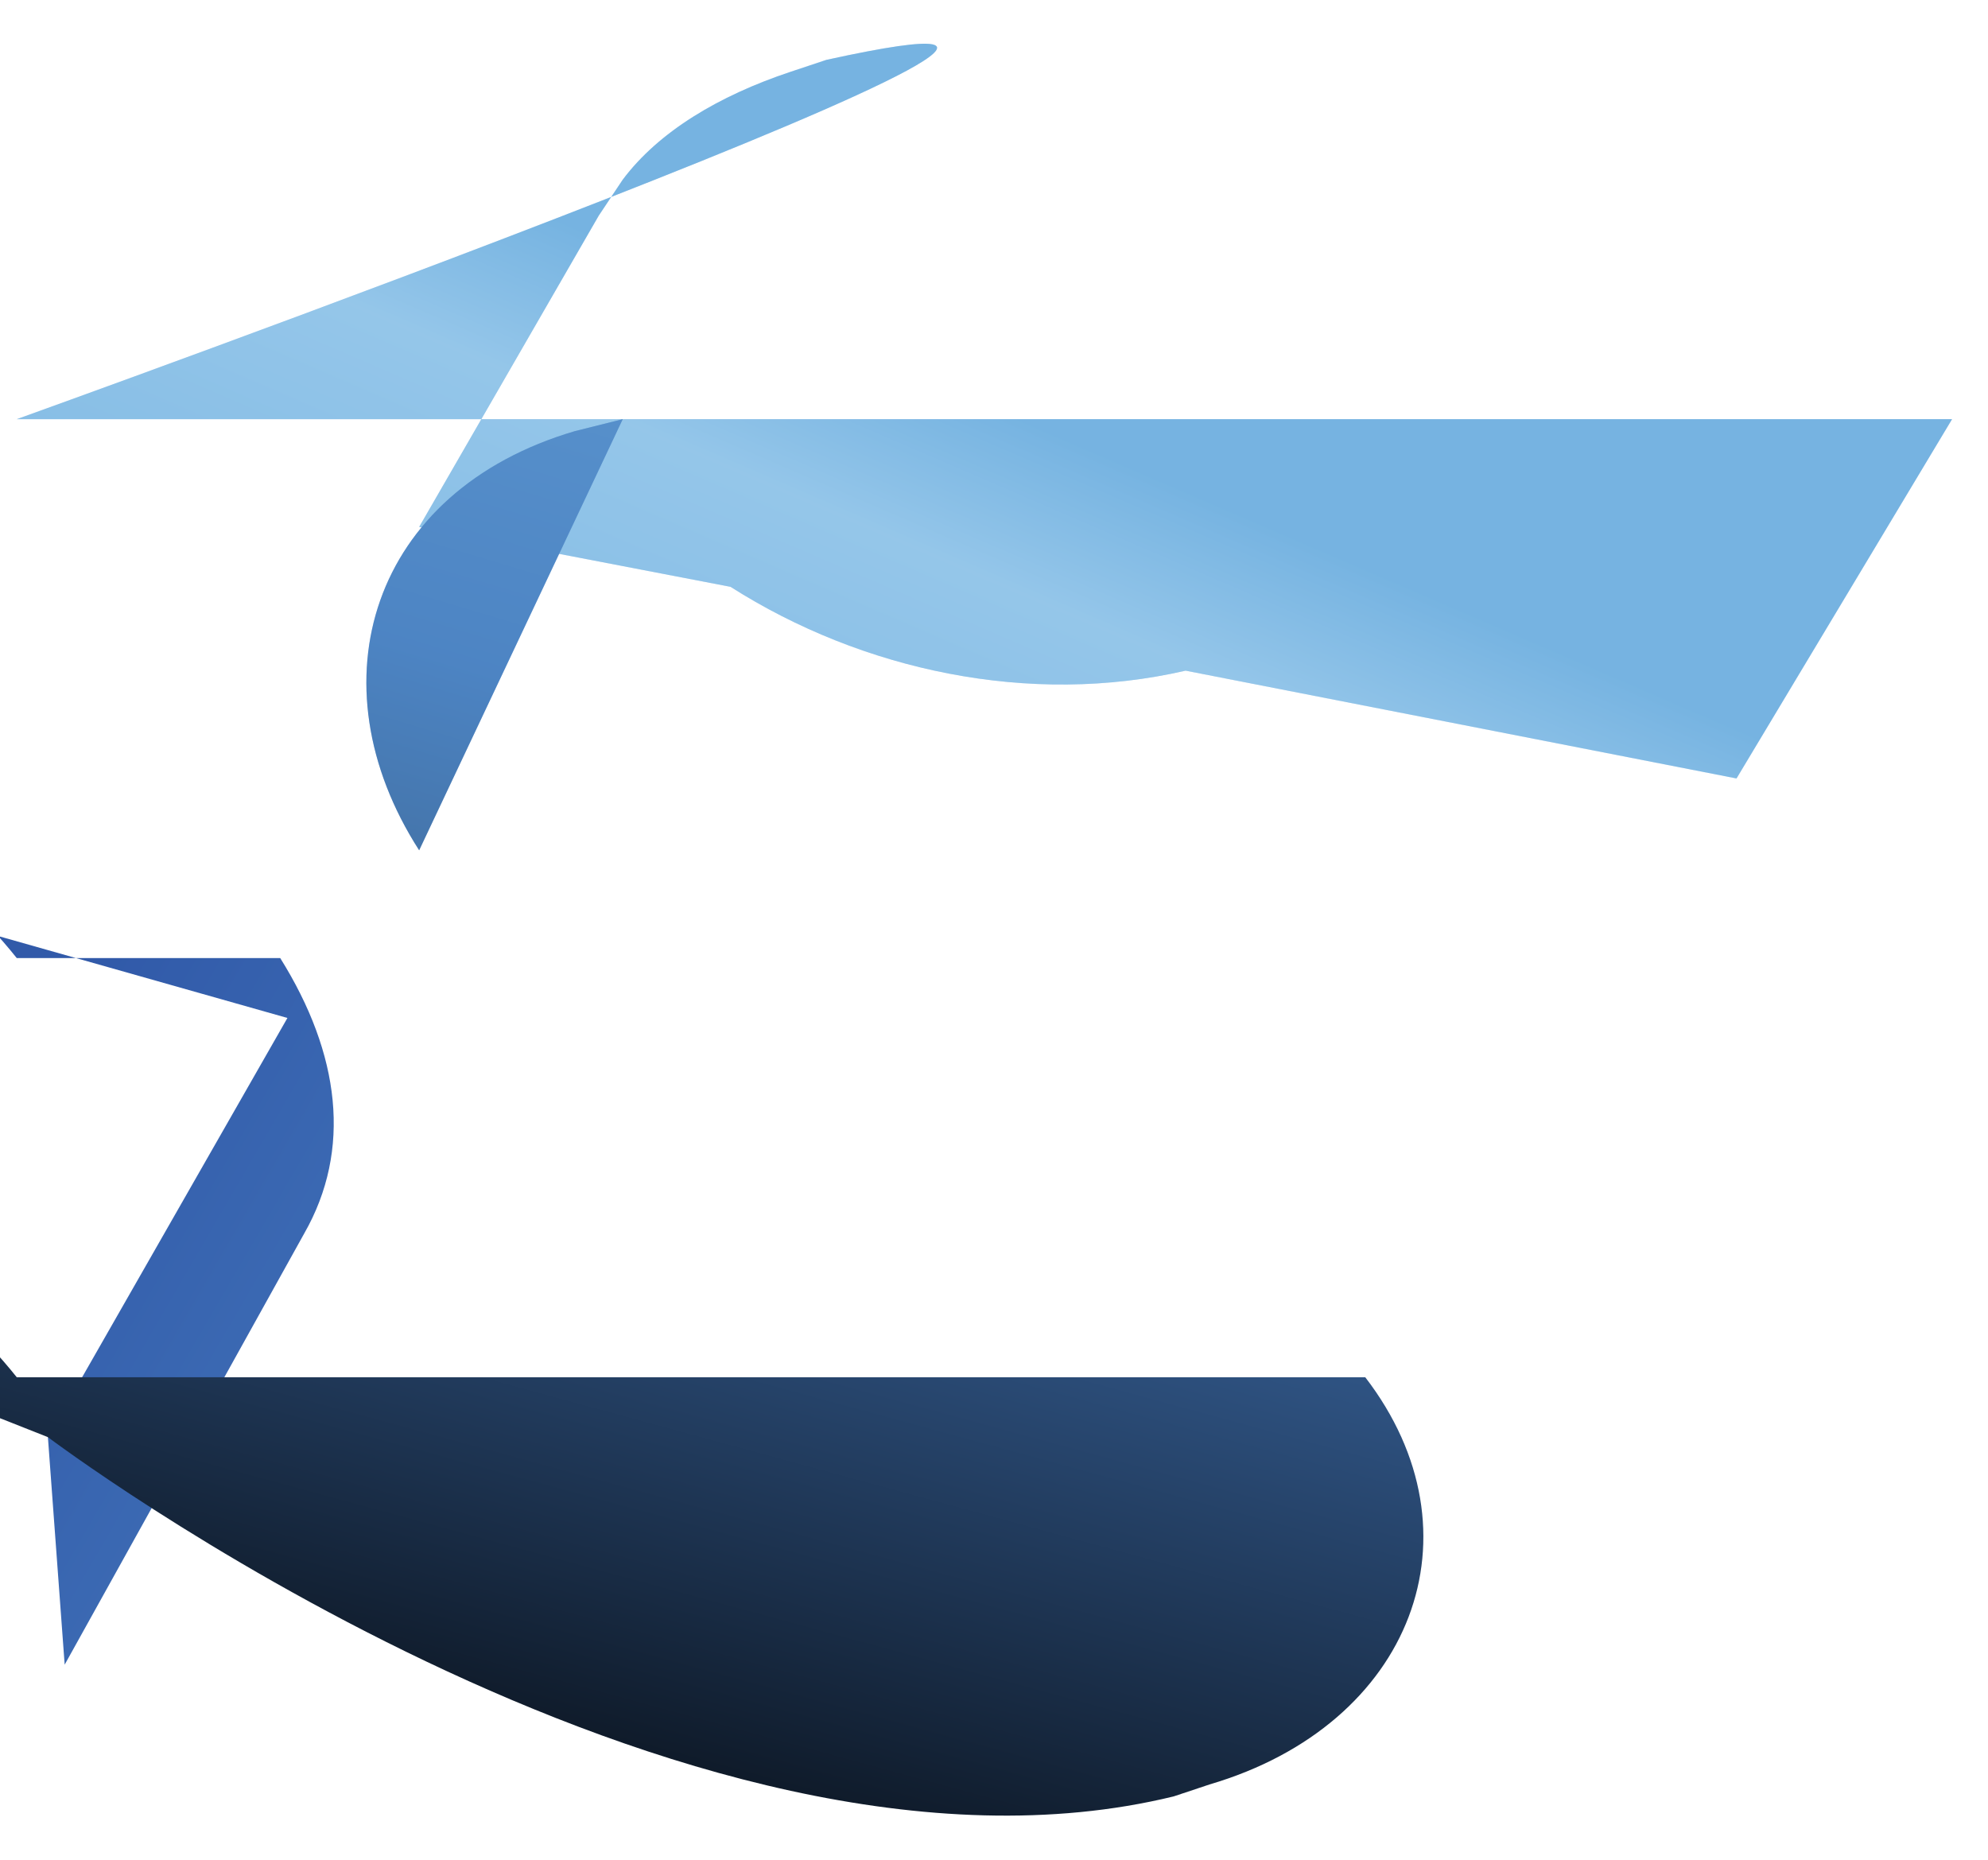
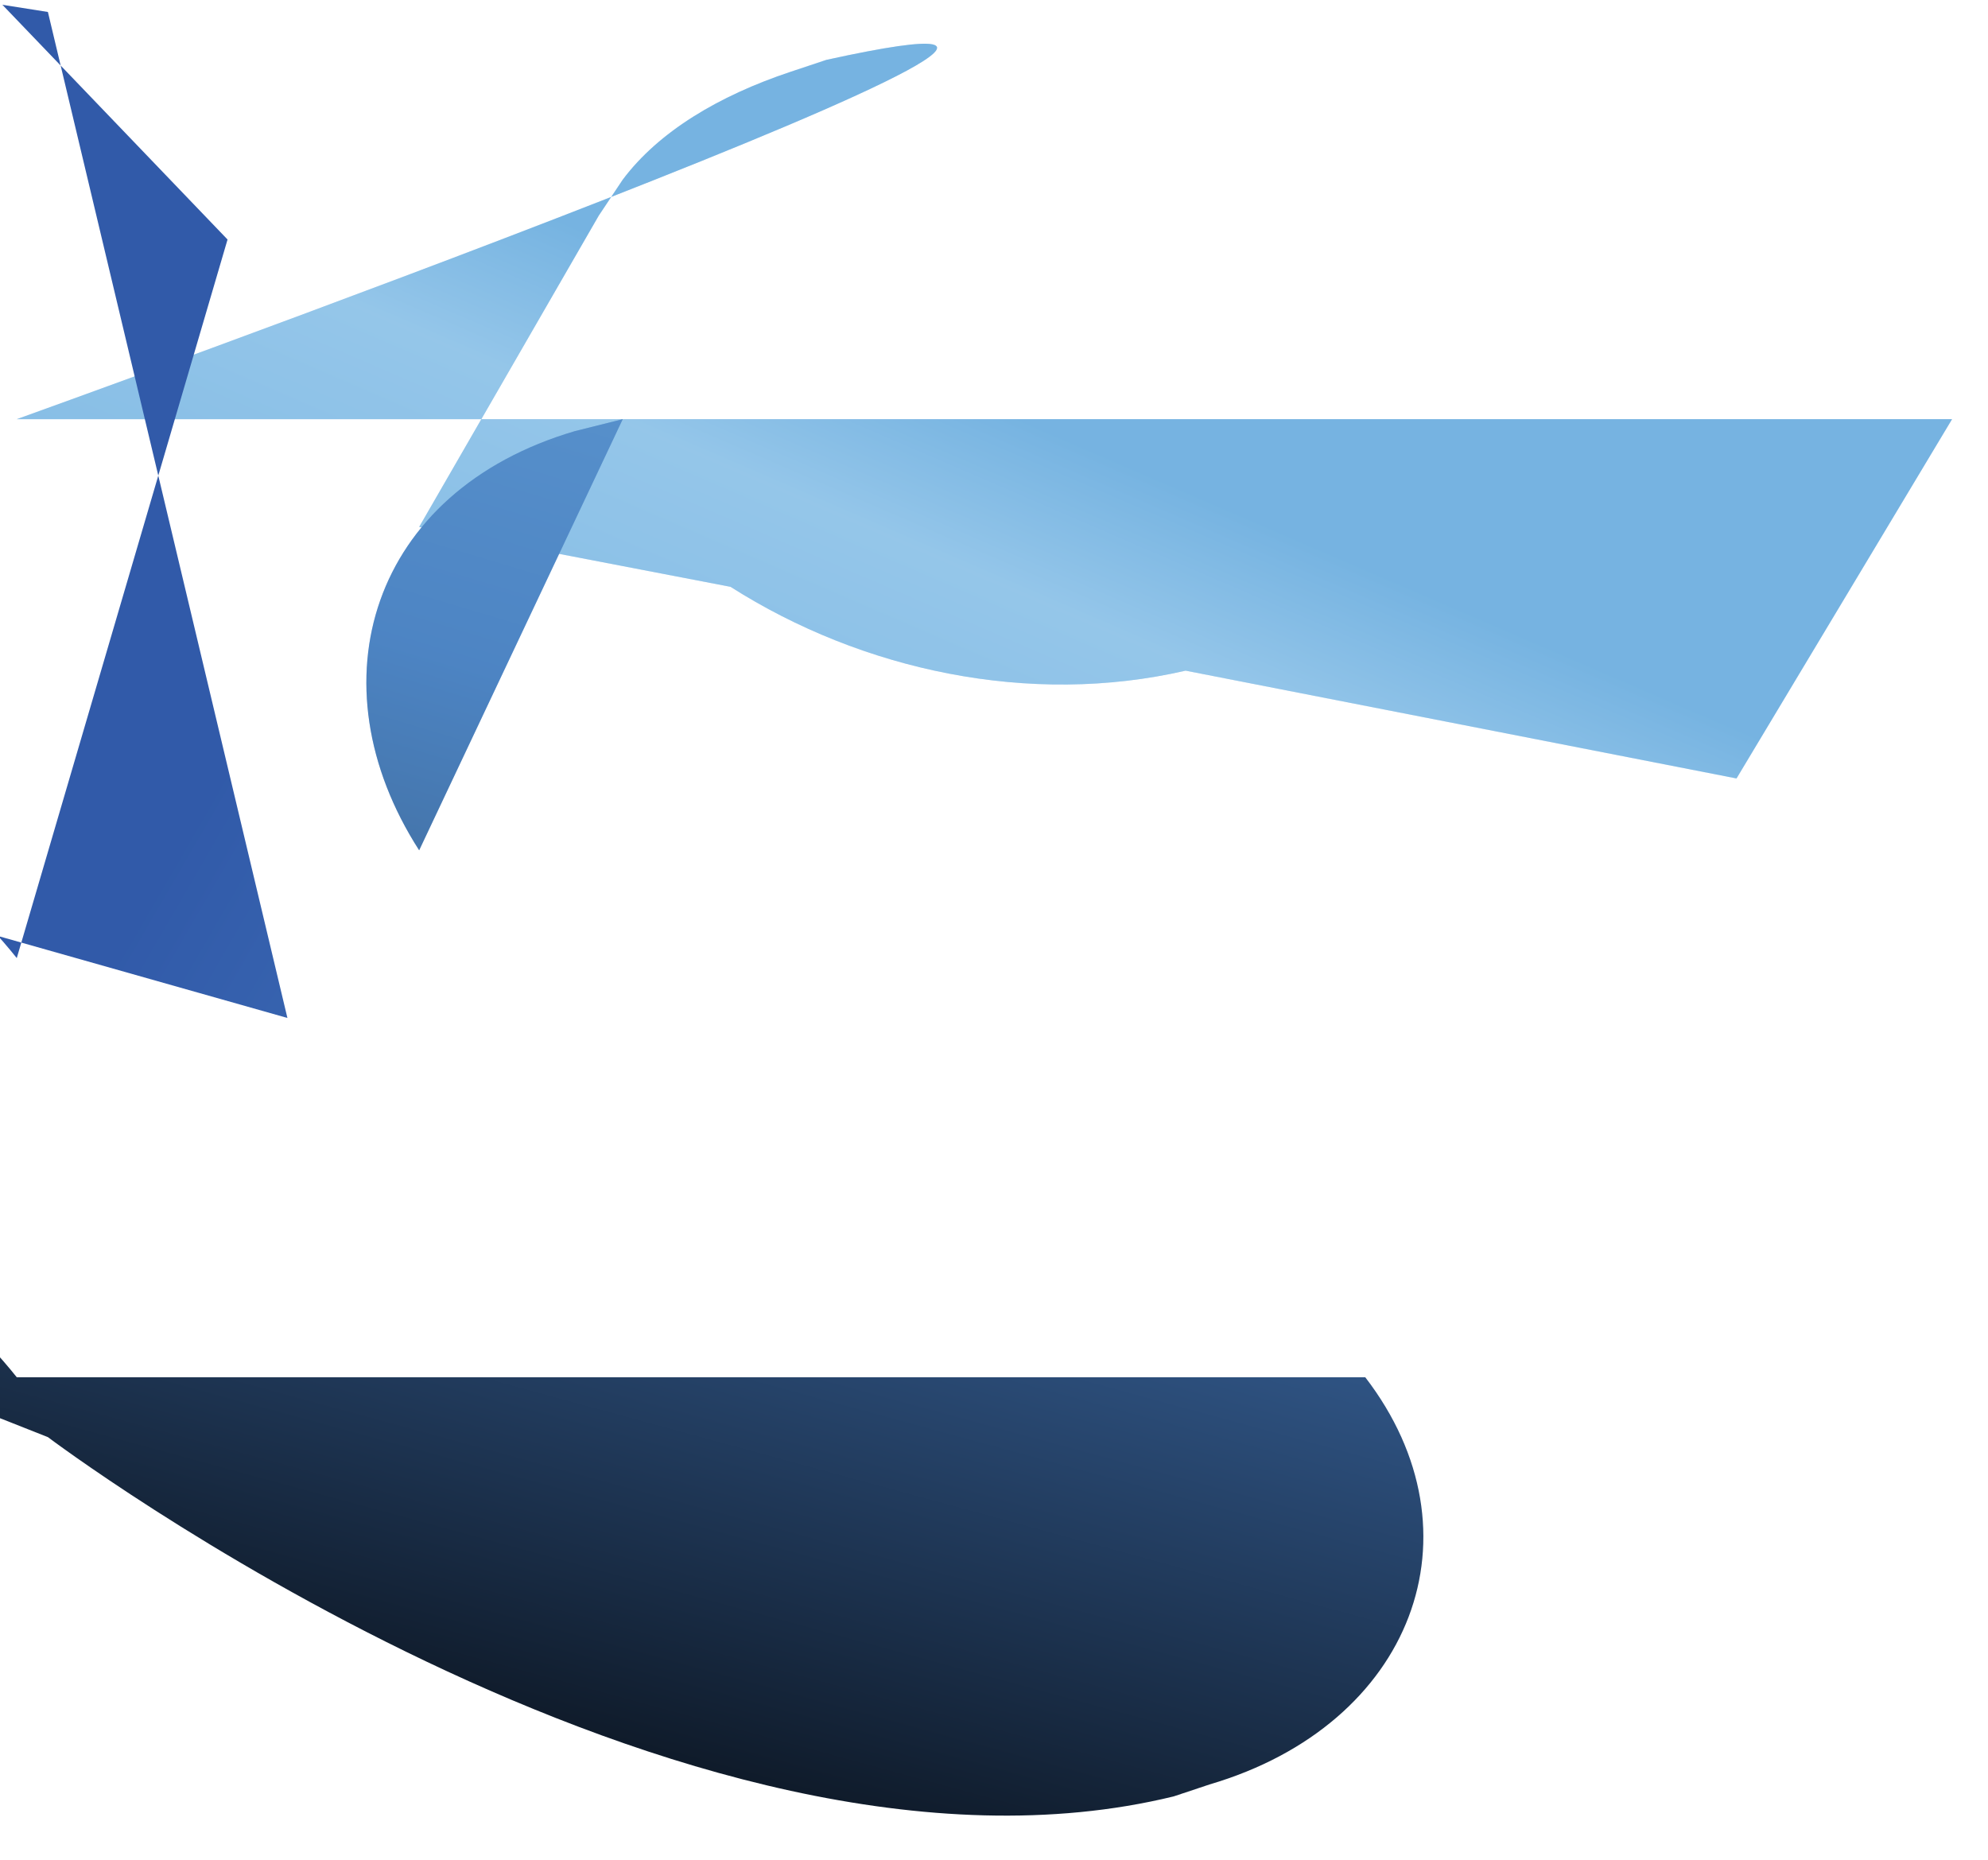
<svg xmlns="http://www.w3.org/2000/svg" viewBox="0 0 166 155.3">
  <path d="M1.4 35S110-4 69 5l-3 1c-6 2-11 5-14 9l-2 3-15 26 26 5c11 7 25 10 38 7l46 9 18-30z" fill="#76b3e1" />
  <linearGradient id="a" gradientUnits="userSpaceOnUse" x1="27.5" y1="3" x2="1.4" y2="63.5">
    <stop offset=".1" stop-color="#76b3e1" />
    <stop offset=".3" stop-color="#dcf2fd" />
    <stop offset="1" stop-color="#76b3e1" />
  </linearGradient>
  <path d="M1.4 35S110-4 69 5l-3 1c-6 2-11 5-14 9l-2 3-15 26 26 5c11 7 25 10 38 7l46 9 18-30z" opacity=".3" fill="url(#a)" />
  <path d="M52 35l-4 1c-17 5-22 21-13 35 10 13 31.40 48 15l62-21S92 26 52 35z" fill="#518ac8" />
  <linearGradient id="b" gradientUnits="userSpaceOnUse" x1="95.8" y1="32.6" x2="74" y2="105.2">
    <stop offset="0" stop-color="#76b3e1" />
    <stop offset=".5" stop-color="#4377bb" />
    <stop offset="1" stop-color="#1.4b77" />
  </linearGradient>
  <path d="M52 35l-4 1c-17 5-22 21-13 35 10 13 31.40 48 15l62-21S92 26 52 35z" opacity=".3" fill="url(#b)" />
  <linearGradient id="c" gradientUnits="userSpaceOnUse" x1="18.4" y1="64.2" x2="1.4.3" y2="149.8">
    <stop offset="0" stop-color="#315aa9" />
    <stop offset=".5" stop-color="#518ac8" />
    <stop offset="1" stop-color="#315aa9" />
  </linearGradient>
-   <path d="M1.4 80a45 45 0 00-48-15L24 85 4 120l1.4 19 20-36c4-7 3-15-2-23z" fill="url(#c)" />
+   <path d="M1.4 80a45 45 0 00-48-15L24 85 4 1.0.2.4 19 20-36c4-7 3-15-2-23z" fill="url(#c)" />
  <linearGradient id="d" gradientUnits="userSpaceOnUse" x1="75.2" y1="74.5" x2="24.4" y2="260.8">
    <stop offset="0" stop-color="#4377bb" />
    <stop offset=".5" stop-color="#1.436b" />
    <stop offset="1" stop-color="#1.436b" />
  </linearGradient>
  <path d="M1.4 115a45 45 0 00-48-15L4 120s53 40 94 30l3-1c17-5 23-21 13-34z" fill="url(#d)" />
</svg>
